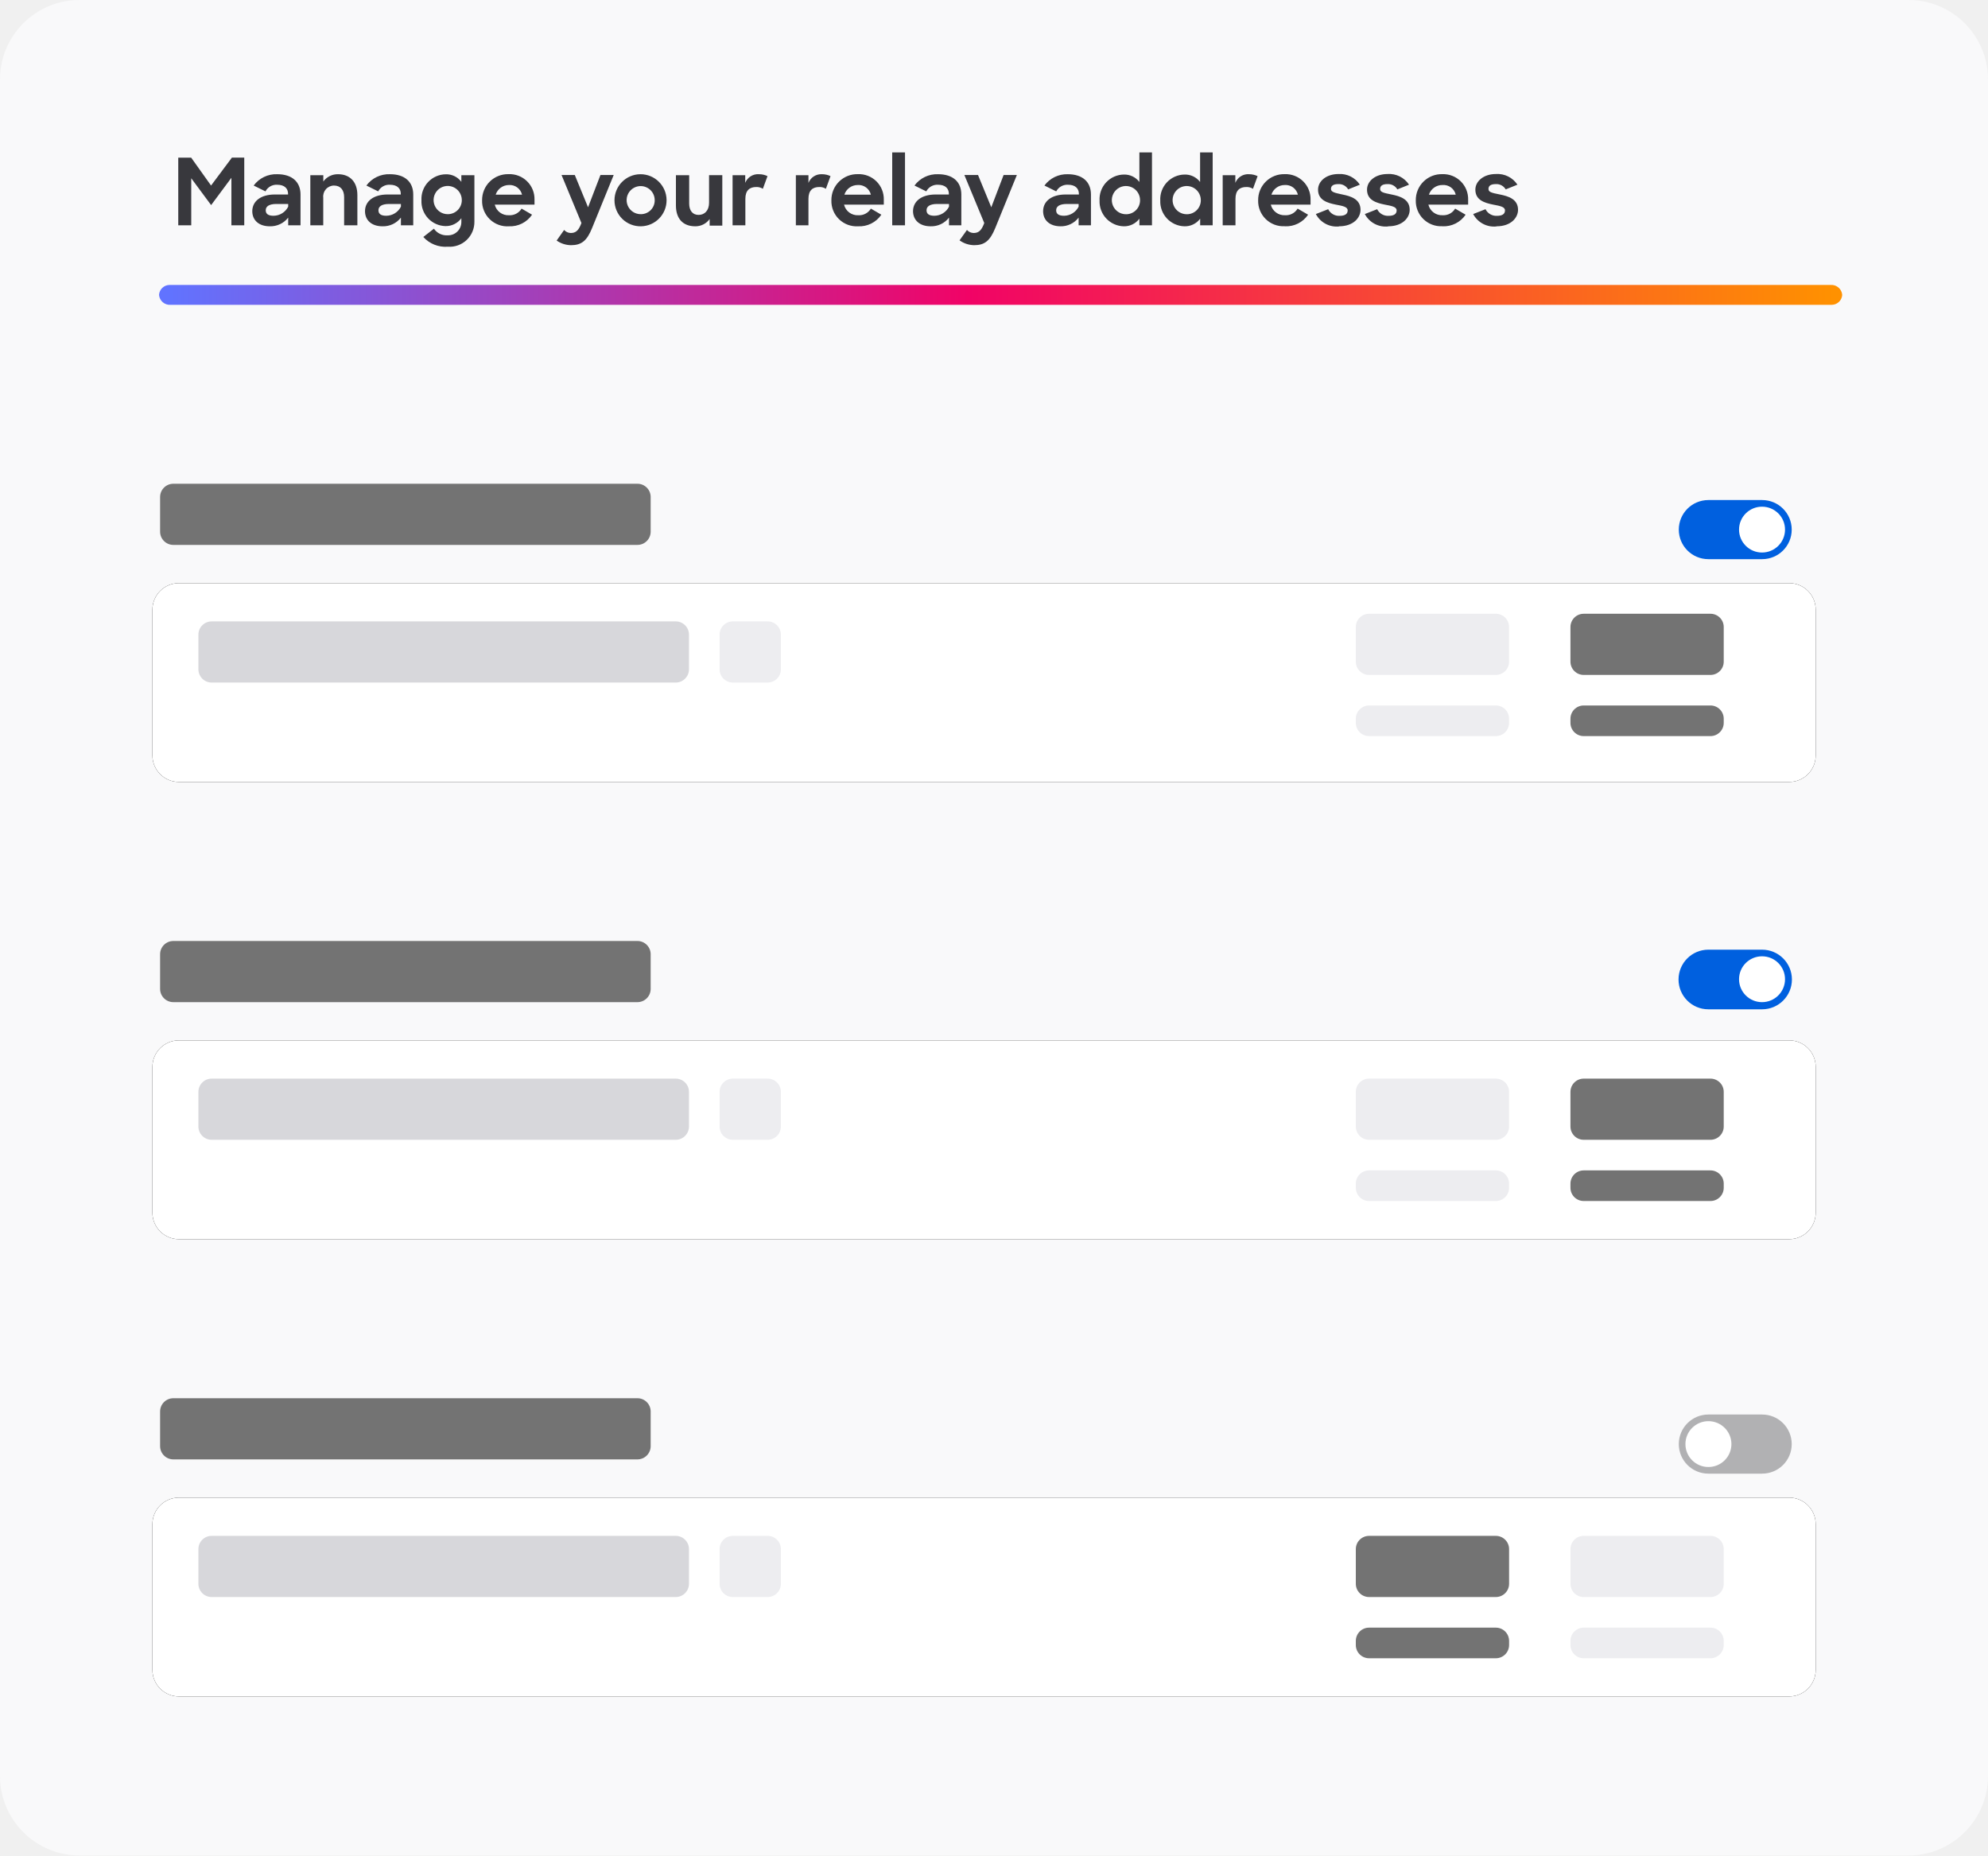
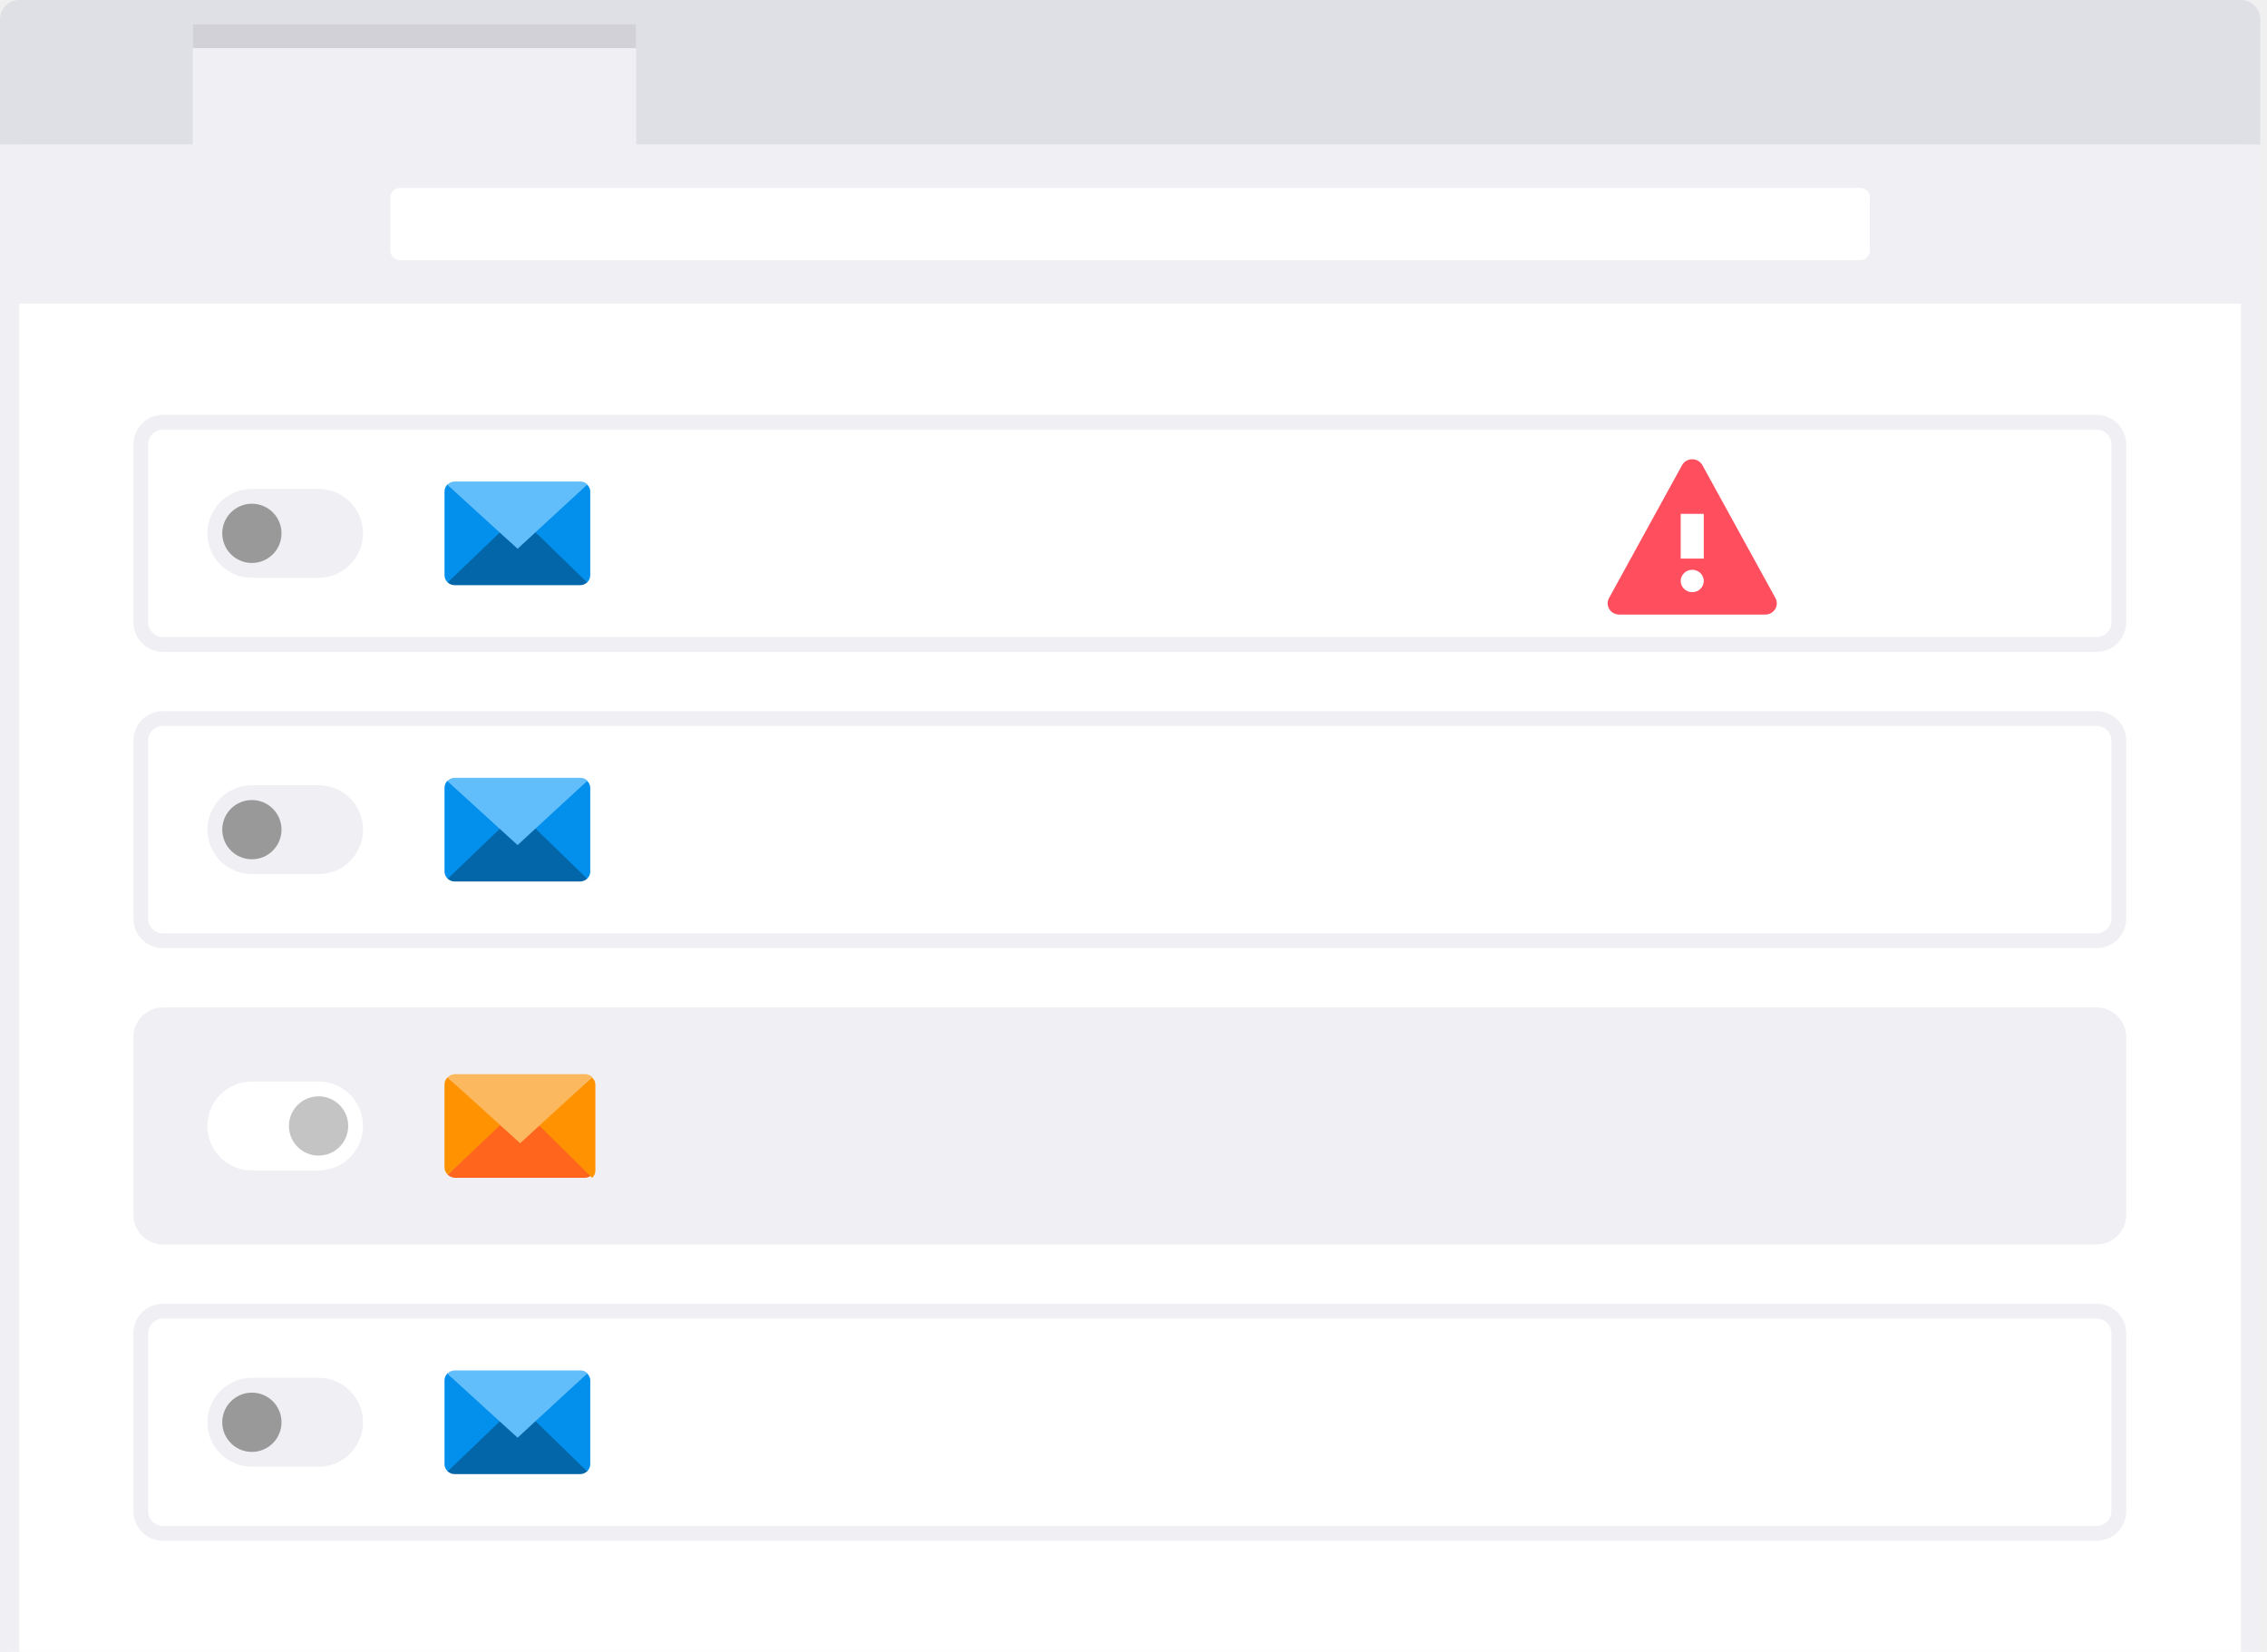
- <svg xmlns="http://www.w3.org/2000/svg" id="fd6a9432-ff35-415b-b9ae-d4e5da9240d7" data-name="Layer 1" viewBox="0 0 300 280">
+ <svg xmlns="http://www.w3.org/2000/svg" width="306" height="223" viewBox="0 0 306 223" fill="none">
+   <g clip-path="url(#clip0)">
+     <path d="M301.18 1.301H3.903C2.466 1.301 1.301 2.466 1.301 3.903V232.597C1.301 234.034 2.466 235.199 3.903 235.199H301.18C302.617 235.199 303.782 234.034 303.782 232.597V3.903C303.782 2.466 302.617 1.301 301.18 1.301Z" fill="white" stroke="#F0F0F4" stroke-width="2.602" />
+     <path fill-rule="evenodd" clip-rule="evenodd" d="M0 19.515H305.083V40.981H0V19.515Z" fill="#F0F0F4" />
+     <path d="M251.091 25.369H53.991C53.272 25.369 52.69 25.951 52.69 26.67V33.825C52.69 34.544 53.272 35.126 53.991 35.126H251.091C251.809 35.126 252.392 34.544 252.392 33.825V26.67C252.392 25.951 251.809 25.369 251.091 25.369Z" fill="white" />
+     <path fill-rule="evenodd" clip-rule="evenodd" d="M2.602 0H302.481C303.171 0 303.833 0.274 304.321 0.762C304.809 1.25 305.083 1.912 305.083 2.602V19.515H0V2.602C0 1.912 0.274 1.25 0.762 0.762C1.25 0.274 1.912 0 2.602 0V0Z" fill="#DFDFE6" />
+     <path fill-rule="evenodd" clip-rule="evenodd" d="M26.02 3.252H85.866V20.815H26.02V3.252Z" fill="#F0F0F4" />
+     <path fill-rule="evenodd" clip-rule="evenodd" d="M26.02 3.252H85.866V6.504H26.02V3.252Z" fill="#D1D1D7" />
+     <rect x="19" y="57" width="267" height="30" rx="3" stroke="#F0F0F4" stroke-width="2" />
+     <rect x="19" y="97" width="267" height="30" rx="3" stroke="#F0F0F4" stroke-width="2" />
+     <rect x="19" y="137" width="267" height="30" rx="3" fill="#F0F0F4" stroke="#F0F0F4" stroke-width="2" />
+     <rect x="19" y="177" width="267" height="30" rx="3" stroke="#F0F0F4" stroke-width="2" />
+     <rect x="28" y="66" width="21" height="12" rx="6" fill="#F0F0F4" />
+     <rect x="28" y="106" width="21" height="12" rx="6" fill="#F0F0F4" />
+     <rect x="28" y="146" width="21" height="12" rx="6" fill="white" />
+     <rect x="28" y="186" width="21" height="12" rx="6" fill="#F0F0F4" />
+     <circle cx="34" cy="72" r="4" fill="#999999" />
+     <circle cx="34" cy="112" r="4" fill="#999999" />
+     <circle cx="34" cy="192" r="4" fill="#999999" />
+     <circle cx="43" cy="152" r="4" fill="#C4C4C4" />
+     <path d="M239.651 80.74L229.791 62.8C229.206 61.733 227.631 61.733 227.043 62.8L217.185 80.74C216.632 81.746 217.384 82.963 218.559 82.963H238.278C239.452 82.963 240.203 81.746 239.651 80.74Z" fill="#FF4F5E" />
+     <path fill-rule="evenodd" clip-rule="evenodd" d="M228.418 79.941C227.559 79.941 226.861 79.264 226.861 78.431C226.861 77.597 227.559 76.92 228.418 76.92C229.277 76.92 229.975 77.597 229.975 78.431C229.975 79.264 229.277 79.941 228.418 79.941ZM229.975 75.409H226.861V69.366H229.975V75.409Z" fill="white" />
+     <path d="M72.408 71.432L69.837 73.869L67.362 71.562L67.067 71.856L60.378 78.581C60.641 78.846 60.999 78.997 61.375 79H78.3C78.675 78.997 79.034 78.846 79.297 78.581L72.722 71.764L72.408 71.432Z" fill="#0266A8" />
+     <path d="M67.568 71.767L60.412 65.391L60.425 65.378H60.412C60.154 65.635 60.007 65.974 60 66.327V77.66C60.002 78.023 60.159 78.369 60.434 78.622L67.273 72.063L67.568 71.767Z" fill="#0390ED" />
+     <path d="M79.603 65.957C79.525 65.737 79.388 65.538 79.205 65.378H79.194C79.194 65.378 79.194 65.378 79.205 65.389L72.108 71.683L72.427 71.993L79.247 78.622C79.522 78.368 79.676 78.023 79.676 77.663V66.373C79.676 66.232 79.651 66.092 79.603 65.957Z" fill="#0390ED" />
+     <path d="M67.386 71.828L69.866 74.081L72.442 71.705L79.297 65.383C79.297 65.383 79.297 65.383 79.286 65.373C79.034 65.136 78.697 65.002 78.345 65H61.387C61.009 65.003 60.649 65.156 60.391 65.422L60.378 65.434L67.386 71.828Z" fill="#62BEFB" />
+     <path d="M72.408 111.432L69.837 113.869L67.362 111.562L67.067 111.856L60.378 118.581C60.641 118.846 60.999 118.997 61.375 119H78.3C78.675 118.997 79.034 118.846 79.297 118.581L72.722 111.764L72.408 111.432Z" fill="#0266A8" />
+     <path d="M67.568 111.767L60.412 105.391L60.425 105.378H60.412C60.154 105.635 60.007 105.974 60 106.327V117.661C60.002 118.023 60.159 118.369 60.434 118.622L67.273 112.063L67.568 111.767Z" fill="#0390ED" />
+     <path d="M79.603 105.957C79.525 105.737 79.388 105.538 79.205 105.378H79.194C79.194 105.378 79.194 105.378 79.205 105.389L72.108 111.683L72.427 111.993L79.247 118.622C79.522 118.368 79.676 118.023 79.676 117.663V106.373C79.676 106.232 79.651 106.092 79.603 105.957Z" fill="#0390ED" />
+     <path d="M67.386 111.828L69.866 114.081L72.442 111.705L79.297 105.383C79.297 105.383 79.297 105.383 79.286 105.373C79.034 105.136 78.697 105.002 78.345 105H61.387C61.009 105.003 60.649 105.156 60.391 105.422L60.378 105.434L67.386 111.828Z" fill="#62BEFB" />
+     <path d="M72.408 191.432L69.837 193.869L67.362 191.562L67.067 191.856L60.378 198.581C60.641 198.846 60.999 198.997 61.375 199H78.3C78.675 198.997 79.034 198.846 79.297 198.581L72.722 191.764L72.408 191.432Z" fill="#0266A8" />
+     <path d="M67.568 191.767L60.412 185.391L60.425 185.378H60.412C60.154 185.635 60.007 185.974 60 186.327V197.661C60.002 198.023 60.159 198.369 60.434 198.622L67.273 192.063L67.568 191.767Z" fill="#0390ED" />
+     <path d="M79.603 185.957C79.525 185.737 79.388 185.538 79.205 185.378H79.194C79.194 185.378 79.194 185.378 79.205 185.389L72.108 191.683L72.427 191.993L79.247 198.622C79.522 198.368 79.676 198.023 79.676 197.663V186.373C79.676 186.232 79.651 186.092 79.603 185.957Z" fill="#0390ED" />
+     <path d="M67.386 191.828L69.866 194.081L72.442 191.705L79.297 185.383C79.297 185.383 79.297 185.383 79.286 185.373C79.034 185.136 78.697 185.002 78.345 185H61.387C61.009 185.003 60.649 185.156 60.391 185.422L60.378 185.434L67.386 191.828Z" fill="#62BEFB" />
+     <path d="M72.834 151.364L70.182 153.822L67.629 151.495L67.325 151.791L60.425 158.577C60.696 158.844 61.066 158.997 61.453 159H78.912C79.299 158.997 79.669 158.845 79.94 158.577L73.158 151.698L72.834 151.364Z" fill="#FF651D" />
+     <path d="M67.636 151.769L60.416 145.437L60.429 145.424H60.416C60.156 145.679 60.007 146.015 60 146.367V157.621C60.002 157.981 60.16 158.325 60.438 158.576L67.339 152.063L67.636 151.769Z" fill="#FF9200" />
+     <path d="M79.889 145.424H79.878C79.878 145.424 79.878 145.424 79.889 145.435L72.728 151.887L73.049 152.205L79.931 159C80.209 158.74 80.364 158.386 80.364 158.018V146.444C80.364 146.299 80.339 146.155 80.291 146.018C80.211 145.792 80.073 145.588 79.889 145.424Z" fill="#FF9200" />
+     <path d="M67.653 152.018L70.211 154.333L72.868 151.892L79.939 145.394C79.939 145.394 79.939 145.394 79.928 145.383C79.668 145.14 79.32 145.002 78.957 145H61.465C61.075 145.003 60.703 145.16 60.437 145.434L60.424 145.446L67.653 152.018Z" fill="#FBB85E" />
+   </g>
  <defs>
-     <mask id="f53f5993-6f66-4ade-b516-34bf6ade8d00" x="0" y="0" width="300" height="280" maskUnits="userSpaceOnUse">
-       <g id="fc6c0342-e397-4bc1-8518-7dc243e68fb6" data-name="b">
-         <rect id="b2dd75fb-fd30-4da8-99a3-b63be0d3b64f" data-name="a" width="300" height="280" rx="12" fill="#fff" />
-       </g>
-     </mask>
-     <linearGradient id="fb2d4e77-cfcb-40cf-8716-cec8affaf70d" x1="-528.91" y1="443.5" x2="-529.9" y2="443.5" gradientTransform="matrix(254, 0, 0, -3, 134620, 1375)" gradientUnits="userSpaceOnUse">
-       <stop offset="0" stop-color="#ff9100" />
-       <stop offset="0.52" stop-color="#f10366" />
-       <stop offset="1" stop-color="#6173ff" />
-     </linearGradient>
+     <clipPath id="clip0">
+       <rect width="306" height="223" fill="white" />
+     </clipPath>
  </defs>
-   <rect id="f61d9fdf-084d-4935-a137-65841c72f1d7" data-name="a" width="300" height="280" rx="12" fill="#f9f9fa" />
-   <g mask="url(#f53f5993-6f66-4ade-b516-34bf6ade8d00)">
-     <rect id="bfadc654-3c2d-4d7f-a43d-2fa0a1427b7d" data-name="d" x="23" y="226" width="251" height="30" rx="4" />
-     <rect id="b39c9cb0-b7a4-4ff0-b2d6-9a6cfe947ce0" data-name="d" x="23" y="226" width="251" height="30" rx="4" fill="#fff" />
-     <rect x="253.84" y="213.96" width="16.04" height="7.92" rx="3.96" fill="#b1b1b3" stroke="#b1b1b3" />
-     <rect x="24.16" y="211" width="74.03" height="9.23" rx="2" fill="#737373" />
-     <rect x="29.94" y="231.77" width="74.03" height="9.23" rx="2" fill="#d7d7db" />
-     <rect x="108.59" y="231.77" width="9.25" height="9.23" rx="2" fill="#ededf0" />
-     <rect x="204.6" y="231.77" width="23.13" height="9.23" rx="2" fill="#737373" />
-     <rect x="236.99" y="231.77" width="23.13" height="9.23" rx="2" fill="#ededf0" />
-     <rect x="204.6" y="245.62" width="23.13" height="4.62" rx="2" fill="#737373" />
-     <rect x="236.99" y="245.62" width="23.13" height="4.62" rx="2" fill="#ededf0" />
-     <ellipse cx="257.81" cy="217.92" rx="3.47" ry="3.46" fill="#fff" />
-   </g>
-   <g mask="url(#f53f5993-6f66-4ade-b516-34bf6ade8d00)">
-     <rect id="fdd3db2f-99f1-4b07-8e04-62e0a5443d16" data-name="f" x="23" y="157" width="251" height="30" rx="4" />
-     <rect id="b330ddda-b196-442f-9d27-29c8ce9c9775" data-name="f" x="23" y="157" width="251" height="30" rx="4" fill="#fff" />
-     <path d="M257.8,143.81h8.11a4,4,0,0,1,4,4h0a4,4,0,0,1-4,4H257.8a4,4,0,0,1-4-4h0A4,4,0,0,1,257.8,143.81Z" fill="#0060df" stroke="#0060df" fill-rule="evenodd" />
-     <rect x="108.59" y="162.77" width="9.25" height="9.23" rx="2" fill="#ededf0" />
-     <rect x="204.6" y="162.77" width="23.13" height="9.23" rx="2" fill="#ededf0" />
-     <rect x="236.99" y="162.77" width="23.13" height="9.23" rx="2" fill="#737373" />
-     <rect x="204.6" y="176.62" width="23.13" height="4.62" rx="2" fill="#ededf0" />
-     <rect x="236.99" y="176.62" width="23.13" height="4.62" rx="2" fill="#737373" />
-     <rect x="24.16" y="142" width="74.03" height="9.23" rx="2" fill="#737373" />
-     <rect x="29.94" y="162.77" width="74.03" height="9.23" rx="2" fill="#d7d7db" />
-     <ellipse cx="265.9" cy="147.77" rx="3.47" ry="3.46" fill="#fff" />
-   </g>
-   <g mask="url(#f53f5993-6f66-4ade-b516-34bf6ade8d00)">
-     <rect id="e55b4edd-a9d0-4350-bd31-928756c94b9b" data-name="h" x="23" y="88" width="251" height="30" rx="4" />
-     <rect id="bfdcef9d-3c03-4670-b513-061797dcb133" data-name="h" x="23" y="88" width="251" height="30" rx="4" fill="#fff" />
-     <rect x="253.84" y="75.96" width="16.04" height="7.92" rx="3.96" fill="#0060df" stroke="#0060df" />
-     <rect x="108.59" y="93.77" width="9.25" height="9.23" rx="2" fill="#ededf0" />
-     <rect x="204.6" y="92.62" width="23.13" height="9.23" rx="2" fill="#ededf0" />
-     <rect x="236.99" y="92.62" width="23.13" height="9.23" rx="2" fill="#737373" />
-     <rect x="204.6" y="106.46" width="23.13" height="4.62" rx="2" fill="#ededf0" />
-     <rect x="236.99" y="106.46" width="23.13" height="4.62" rx="2" fill="#737373" />
-     <rect x="24.16" y="73" width="74.03" height="9.23" rx="2" fill="#737373" />
-     <rect x="29.94" y="93.77" width="74.03" height="9.23" rx="2" fill="#d7d7db" />
-     <ellipse cx="265.9" cy="79.92" rx="3.47" ry="3.46" fill="#fff" />
-   </g>
-   <g mask="url(#f53f5993-6f66-4ade-b516-34bf6ade8d00)">
-     <path d="M28.86,34V26.9l3,4.05,3.06-4.12V34h1.94V23.78H35L31.85,28l-3-4.21H26.9V34Zm11.85.15a3.39,3.39,0,0,0,2.78-1.31V34h1.86V29.35c0-1.9-1.28-3.06-3.5-3.06A4.21,4.21,0,0,0,38.28,28l1.78.88a1.87,1.87,0,0,1,1.77-1c1.1,0,1.64.56,1.64,1.37v.1h-2c-2.1,0-3.4,1-3.4,2.53C38.08,33.23,39.06,34.15,40.71,34.15Zm.56-1.59c-.79,0-1.17-.28-1.17-.83s.46-.95,1.61-.95h1.78v.41A2.5,2.5,0,0,1,41.27,32.56ZM48.78,34V29.83A1.64,1.64,0,0,1,50.39,28c1,0,1.54.67,1.54,1.75V34h2V29.44c0-2-1.13-3.15-2.92-3.15a2.68,2.68,0,0,0-2.22,1.1v-.95H46.83V34Zm8.94.15a3.39,3.39,0,0,0,2.78-1.31V34h1.86V29.35c0-1.9-1.28-3.06-3.5-3.06A4.21,4.21,0,0,0,55.29,28l1.78.88a1.87,1.87,0,0,1,1.77-1c1.1,0,1.64.56,1.64,1.37v.1h-2c-2.1,0-3.4,1-3.4,2.53C55.09,33.23,56.07,34.15,57.72,34.15Zm.56-1.59c-.79,0-1.17-.28-1.17-.83s.46-.95,1.61-.95H60.5v.41A2.5,2.5,0,0,1,58.28,32.56Zm9.31,4.67a3.74,3.74,0,0,0,4-3.79v-7H69.62v1a2.82,2.82,0,0,0-2.35-1.14,3.72,3.72,0,0,0-3.67,3.92,3.72,3.72,0,0,0,3.64,3.9,2.9,2.9,0,0,0,2.38-1.19v.58a2,2,0,0,1-2.08,2,2.31,2.31,0,0,1-2.06-1l-1.6,1.25A4.51,4.51,0,0,0,67.59,37.23Zm0-4.91a2.13,2.13,0,1,1,2.1-2.13A2.11,2.11,0,0,1,67.62,32.32Zm9.21,1.83a4,4,0,0,0,3.49-1.75l-1.58-.92a2.06,2.06,0,0,1-1.88,1,2.1,2.1,0,0,1-2.17-1.6h6v-.73a3.76,3.76,0,0,0-3.91-3.87,3.9,3.9,0,0,0-4,3.94A3.81,3.81,0,0,0,76.83,34.15Zm2-4.77h-4a2.1,2.1,0,0,1,2-1.46A1.91,1.91,0,0,1,78.78,29.38ZM86.16,37c1.59,0,2.41-.66,3.19-2.59l3.26-8h-2l-1.87,4.87-2-4.87h-2l3,7.24-.12.31c-.38.89-.8,1.2-1.49,1.2a1.36,1.36,0,0,1-1-.46L84,36.3A3.86,3.86,0,0,0,86.16,37Zm10.57-2.85a3.93,3.93,0,1,0-4-3.93A3.92,3.92,0,0,0,96.73,34.15Zm0-1.83a2.12,2.12,0,1,1,2.07-2.11A2.08,2.08,0,0,1,96.74,32.32Zm8.18,1.83a2.63,2.63,0,0,0,2.18-1.1v1H109V26.43h-2V30.6c0,1.17-.67,1.83-1.58,1.83S104,31.77,104,30.71V26.44h-2V31C102,33,103.06,34.15,104.92,34.15Zm7.57-.15V30c0-1.27.65-1.78,1.64-1.78a1.74,1.74,0,0,1,1,.27l.7-1.91a2.92,2.92,0,0,0-1.28-.29,2.07,2.07,0,0,0-2.08,1.3V26.44h-1.91V34ZM122,34V30c0-1.27.64-1.78,1.63-1.78a1.72,1.72,0,0,1,1,.27l.7-1.91a2.9,2.9,0,0,0-1.27-.29A2.08,2.08,0,0,0,122,27.6V26.44h-1.9V34Zm7.47.15A4,4,0,0,0,133,32.4l-1.58-.92a2.06,2.06,0,0,1-1.88,1,2.1,2.1,0,0,1-2.17-1.6h6v-.73a3.76,3.76,0,0,0-3.91-3.87,3.9,3.9,0,0,0-4,3.94A3.81,3.81,0,0,0,129.5,34.15Zm1.95-4.77h-4a2.1,2.1,0,0,1,2-1.46,1.91,1.91,0,0,1,2,1.46ZM136.57,34V23h-1.93V34Zm3.87.15a3.37,3.37,0,0,0,2.77-1.31V34h1.86V29.35c0-1.9-1.27-3.06-3.5-3.06A4.22,4.22,0,0,0,138,28l1.78.88a1.88,1.88,0,0,1,1.78-1c1.09,0,1.63.56,1.63,1.37v.1h-2c-2.1,0-3.41,1-3.41,2.53C137.8,33.23,138.78,34.15,140.44,34.15Zm.56-1.59c-.8,0-1.18-.28-1.18-.83s.46-.95,1.61-.95h1.78v.41A2.5,2.5,0,0,1,141,32.56ZM147,37c1.59,0,2.4-.66,3.19-2.59l3.26-8h-2l-1.86,4.87-2-4.87h-2.06l3,7.24-.12.31c-.38.89-.8,1.2-1.49,1.2a1.36,1.36,0,0,1-1-.46l-1.12,1.57A3.86,3.86,0,0,0,147,37Zm13-2.85a3.36,3.36,0,0,0,2.77-1.31V34h1.86V29.35c0-1.9-1.27-3.06-3.5-3.06A4.22,4.22,0,0,0,157.61,28l1.78.88a1.89,1.89,0,0,1,1.78-1c1.09,0,1.64.56,1.64,1.37v.1h-2c-2.1,0-3.4,1-3.4,2.53C157.42,33.23,158.4,34.15,160.05,34.15Zm.56-1.59c-.8,0-1.18-.28-1.18-.83s.47-.95,1.61-.95h1.78v.41A2.5,2.5,0,0,1,160.61,32.56Zm9,1.59A2.86,2.86,0,0,0,171.94,33v1h1.9V23h-1.9v4.46a2.84,2.84,0,0,0-2.34-1.12,3.72,3.72,0,0,0-3.67,3.93A3.74,3.74,0,0,0,169.57,34.15Zm.38-1.82a2.13,2.13,0,1,1,2.1-2.12A2.1,2.1,0,0,1,170,32.33Zm8.79,1.82A2.86,2.86,0,0,0,181.11,33v1H183V23h-1.9v4.46a2.84,2.84,0,0,0-2.34-1.12,3.72,3.72,0,0,0-3.67,3.93A3.74,3.74,0,0,0,178.74,34.15Zm.38-1.82a2.13,2.13,0,1,1,2.1-2.12A2.1,2.1,0,0,1,179.12,32.33ZM186.44,34V30c0-1.27.64-1.78,1.64-1.78a1.74,1.74,0,0,1,1,.27l.7-1.91a3,3,0,0,0-1.28-.29,2.07,2.07,0,0,0-2.08,1.3V26.44h-1.91V34Zm7.48.15a4,4,0,0,0,3.48-1.75l-1.58-.92a2.06,2.06,0,0,1-1.88,1,2.11,2.11,0,0,1-2.17-1.6h6v-.73a3.76,3.76,0,0,0-3.91-3.87,3.9,3.9,0,0,0-4,3.94,3.81,3.81,0,0,0,4,3.92Zm1.94-4.77h-4a2.1,2.1,0,0,1,2-1.46,1.91,1.91,0,0,1,2,1.46Zm6.2,4.77c2.2,0,3.25-1.31,3.25-2.49,0-1.62-1.48-2.06-2.74-2.31-1.11-.24-1.72-.36-1.72-.84s.36-.73,1.12-.73a1.62,1.62,0,0,1,1.48.8l1.76-.71A3.58,3.58,0,0,0,202,26.26c-1.87,0-3.1,1.09-3.1,2.36,0,1.6,1.42,2,2.69,2.26,1,.19,1.78.32,1.78.87s-.42.82-1.21.82a1.81,1.81,0,0,1-1.73-1l-1.86.73a3.55,3.55,0,0,0,3.52,1.87Zm7.42,0c2.2,0,3.25-1.31,3.25-2.49,0-1.62-1.48-2.06-2.74-2.31s-1.72-.36-1.72-.84.36-.73,1.12-.73a1.62,1.62,0,0,1,1.48.8l1.76-.71a3.58,3.58,0,0,0-3.24-1.61c-1.87,0-3.1,1.09-3.1,2.36,0,1.6,1.42,2,2.69,2.26,1,.19,1.78.32,1.78.87s-.42.82-1.21.82a1.81,1.81,0,0,1-1.73-1l-1.86.73a3.55,3.55,0,0,0,3.52,1.87Zm8.21,0a4,4,0,0,0,3.48-1.75l-1.58-.92a2.05,2.05,0,0,1-1.87,1,2.1,2.1,0,0,1-2.17-1.6h6v-.73a3.76,3.76,0,0,0-3.9-3.87,3.9,3.9,0,0,0-4,3.94,3.81,3.81,0,0,0,4,3.92Zm1.94-4.77h-4a2.12,2.12,0,0,1,2.05-1.46,1.9,1.9,0,0,1,2,1.46Zm6.21,4.77c2.19,0,3.24-1.31,3.24-2.49,0-1.62-1.48-2.06-2.74-2.31s-1.72-.36-1.72-.84.36-.73,1.12-.73a1.62,1.62,0,0,1,1.48.8l1.77-.71a3.6,3.6,0,0,0-3.25-1.61c-1.86,0-3.1,1.09-3.1,2.36,0,1.6,1.42,2,2.69,2.26,1,.19,1.78.32,1.78.87s-.42.82-1.2.82a1.82,1.82,0,0,1-1.74-1l-1.86.73a3.56,3.56,0,0,0,3.53,1.87Z" fill="#38383d" />
-   </g>
-   <g mask="url(#f53f5993-6f66-4ade-b516-34bf6ade8d00)">
-     <path d="M276.27,43A1.63,1.63,0,0,1,278,44.5,1.6,1.6,0,0,1,276.43,46H25.73A1.63,1.63,0,0,1,24,44.5,1.6,1.6,0,0,1,25.57,43h250.7Z" fill="url(#fb2d4e77-cfcb-40cf-8716-cec8affaf70d)" />
-   </g>
</svg>
